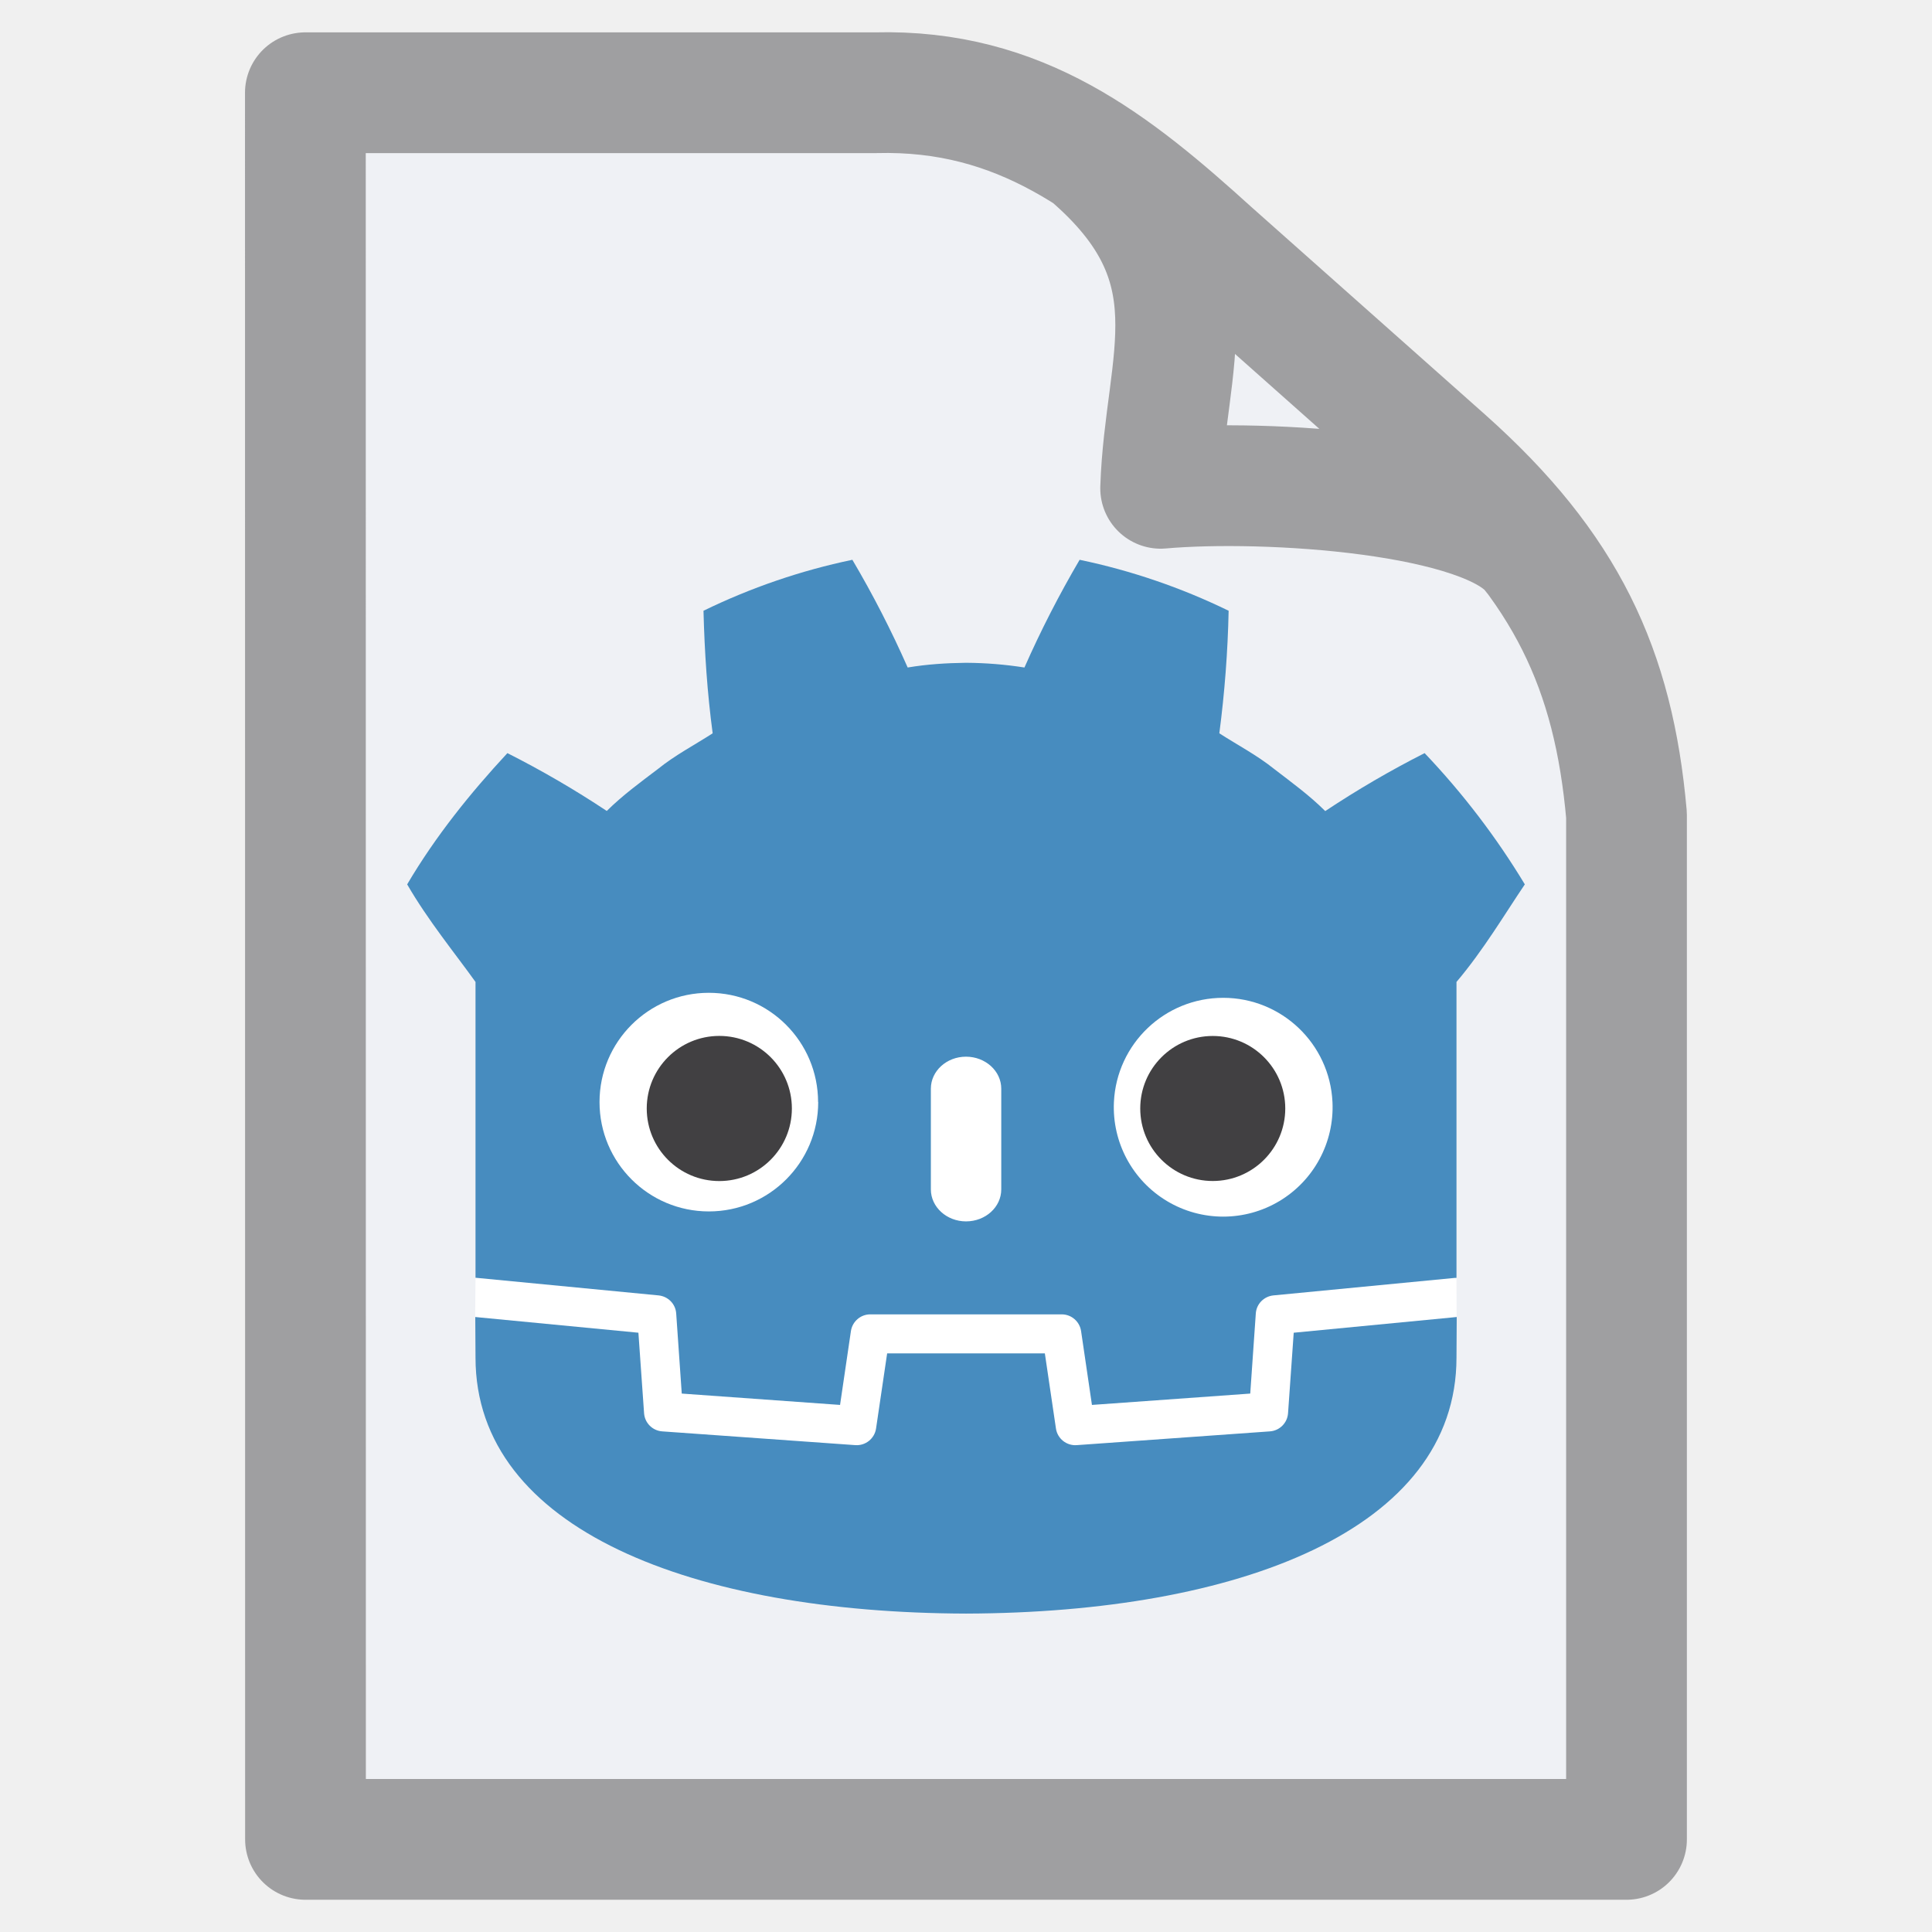
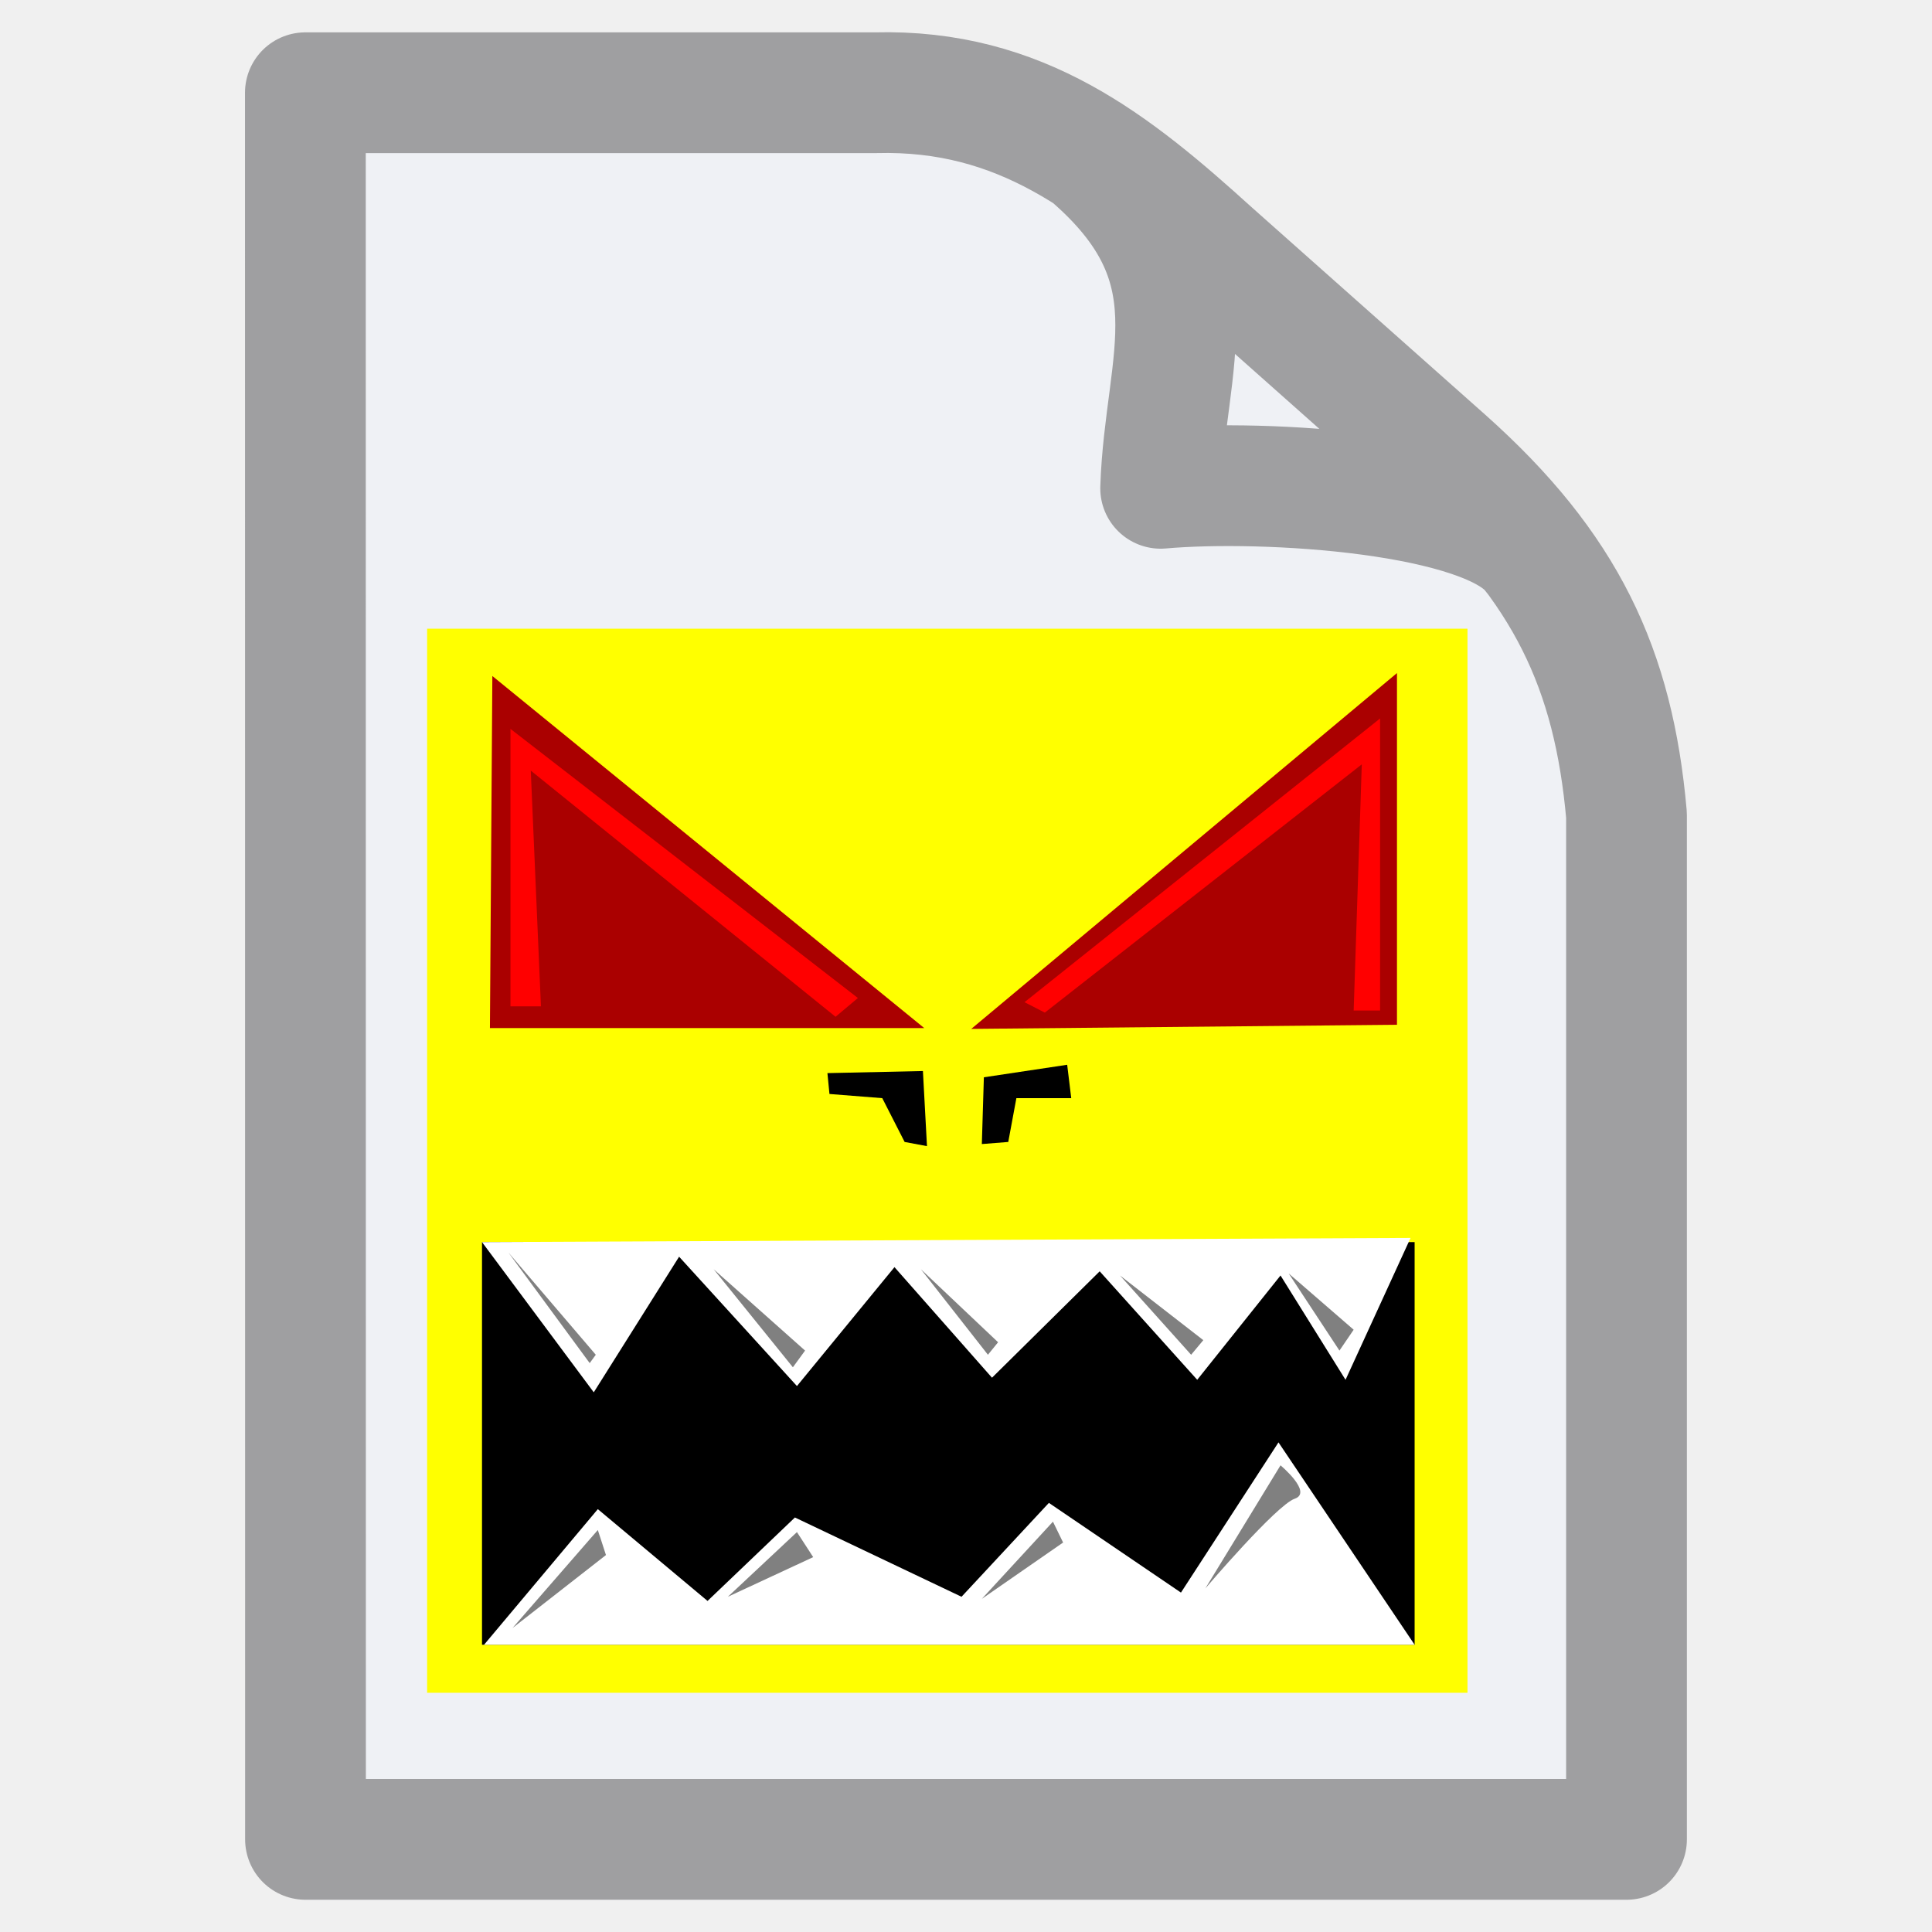
- <svg xmlns="http://www.w3.org/2000/svg" height="16" width="16">
-   <path d="m12.698 4.59c-.368-.508-2.218-.623-3.086-.546.034-1.064.492-1.839-.593-2.766m-6.49-.51h4.721c1.205-.032 1.977.591 2.788 1.326l1.932 1.716c.998.89 1.393 1.729 1.5 2.94v8.483h-10.94z" fill="#eff1f5" stroke="#9f9fa1" stroke-linecap="round" stroke-linejoin="round" />
-   <g stroke-width=".32">
-     <path d="m12.062 10.583s-.014-.083-.022-.082l-1.502.145a.244.244 0 0 0 -.22.226l-.042.592-1.162.083-.079-.536a.246.246 0 0 0 -.242-.21h-1.585c-.12 0-.225.09-.243.21l-.079.536-1.162-.083-.041-.592a.244.244 0 0 0 -.22-.226l-1.505-.146c-.007-.001-.013.082-.02.082l-.003.325 1.273.205.042.597c.008.12.105.218.226.227l1.6.114h.019c.12 0 .224-.089.242-.208l.081-.552h1.163l.08.552a.246.246 0 0 0 .26.208l1.601-.114a.246.246 0 0 0 .227-.227l.042-.597 1.272-.206z" fill="#fff" />
-     <path d="m3.938 8.132v2.45l.013.001 1.503.145c.079.008.141.071.146.15l.046.663 1.311.094.09-.612c.012-.079.08-.138.16-.138h1.586c.08 0.0.148.059.16.138l.09.612 1.311-.094.046-.663c.005-.079.067-.142.146-.15l1.502-.145h.014v-2.451c.221-.26.403-.567.566-.808-.236-.391-.515-.756-.83-1.087-.284.144-.558.304-.823.48-.13-.13-.278-.237-.422-.348-.143-.115-.303-.198-.455-.296.044-.337.07-.676.077-1.015-.392-.191-.807-.333-1.234-.422-.169.288-.322.586-.457.892-.159-.025-.319-.038-.48-.039h-.004-.003c-.16.002-.32.012-.48.039-.135-.306-.288-.604-.458-.892-.427.089-.841.231-1.233.422.009.346.031.678.076 1.015-.152.098-.312.181-.454.296-.145.11-.292.217-.423.347-.265-.176-.54-.336-.823-.479-.307.331-.595.688-.83 1.087.172.298.397.572.566.808z" fill="#478cbf" />
-     <path d="m10.714 11.037-.047.667a.162.162 0 0 1 -.15.15l-1.6.114a.162.162 0 0 1 -.172-.137l-.092-.623h-1.306l-.092.623a.162.162 0 0 1 -.171.137l-1.6-.114a.162.162 0 0 1 -.15-.15l-.047-.667-1.351-.13.002.336c0 1.427 1.81 2.113 4.06 2.12h.005c2.25-.007 4.059-.693 4.059-2.12l.002-.336z" fill="#478cbf" />
-     <path d="m6.776 9.127a.905.905 0 1 1 -1.811 0 .905.905 0 0 1 1.81 0" fill="#fff" />
-     <path d="m6.558 9.18a.6.6 0 1 1 -1.202 0 .6.6 0 0 1 1.202 0" fill="#414042" />
-     <path d="m8 10.115c-.16 0-.291-.119-.291-.265v-.834c0-.146.13-.265.291-.265s.292.119.292.265v.834c0 .146-.13.265-.292.265m1.225-.988a.906.906 0 1 0 1.81 0 .906.906 0 0 0 -1.81 0" fill="#fff" />
-     <path d="m9.443 9.18a.6.6 0 1 0 1.201 0 .6.6 0 0 0 -1.201 0" fill="#414042" />
+ <svg xmlns="http://www.w3.org/2000/svg" height="16" width="16" version="1.1" id="svg18643">
+   <defs id="defs18647" />
+   <path d="m12.698 4.59c-.368-.508-2.218-.623-3.086-.546.034-1.064.492-1.839-.593-2.766m-6.49-.51h4.721c1.205-.032 1.977.591 2.788 1.326l1.932 1.716c.998.89 1.393 1.729 1.5 2.94v8.483h-10.94z" fill="#eff1f5" stroke="#9f9fa1" stroke-linecap="round" stroke-linejoin="round" id="path18625" />
+   <g id="g12853" transform="matrix(0.01676571,0,0,0.01721492,3.537504,5.189704)">
+     <rect style="fill:#ffff00;fill-opacity:1;stroke:#ffffff;stroke-width:19.962;stroke-linejoin:bevel;stroke-dasharray:none;stroke-opacity:0" id="rect8271" width="513.899" height="511.892" x="-0.019" y="0.985" />
+     <rect style="fill:#000000;fill-opacity:1;stroke:#ffffff;stroke-width:20;stroke-linejoin:bevel;stroke-dasharray:none;stroke-opacity:0" id="rect8273" width="460.669" height="193.702" x="27.098" y="296.072" />
+     <path style="fill:#aa0000;fill-opacity:1;stroke:#ffffff;stroke-width:21.466;stroke-linejoin:bevel;stroke-dasharray:none;stroke-opacity:0" d="M 32.202,23.738 31.01,193.124 H 245.559 Z" id="path8400" />
+     <path style="fill:#aa0000;fill-opacity:1;stroke:#ffffff;stroke-width:22.868;stroke-linejoin:bevel;stroke-dasharray:none;stroke-opacity:0" d="M 479.052,22.322 V 191.524 l -210.285,1.979 z" id="path8402" />
+     <path style="fill:#ffffff;fill-opacity:1;stroke:#ffffff;stroke-width:20;stroke-linejoin:bevel;stroke-dasharray:none;stroke-opacity:0" d="m 27.098,296.072 55.2,72.262 42.153,-65.236 58.211,62.225 48.175,-57.207 48.175,53.193 53.193,-51.185 48.175,52.189 41.149,-50.182 32.116,50.182 32.116,-68.247 z" id="path8404" />
+     <path style="fill:#ffffff;fill-opacity:1;stroke:#ffffff;stroke-width:20;stroke-linejoin:bevel;stroke-dasharray:none;stroke-opacity:0" d="m 28.102,489.774 56.204,-65.236 54.196,44.16 43.156,-40.145 82.298,38.138 43.156,-45.164 65.236,43.156 48.174,-72.262 67.244,97.353 z" id="path8460" />
+     <path style="fill:#ff0000;fill-opacity:1;stroke:#ffffff;stroke-width:20;stroke-linejoin:bevel;stroke-dasharray:none;stroke-opacity:0" d="M 56.204,182.662 H 41.149 V 49.178 L 212.771,178.647 201.731,187.68 51.185,69.251 Z" id="path8462" />
+     <path style="fill:#ff0000;fill-opacity:1;stroke:#ffffff;stroke-width:20;stroke-linejoin:bevel;stroke-dasharray:none;stroke-opacity:0" d="M 295.069,180.654 470.705,44.16 V 184.669 H 457.658 L 461.672,66.24 305.105,185.673 Z" id="path8464" />
+     <path style="fill:#000000;fill-opacity:1;stroke:#ffffff;stroke-width:20;stroke-linejoin:bevel;stroke-dasharray:none;stroke-opacity:0" d="m 197.716,214.778 47.171,-1.004 2.007,36.131 -11.04,-2.007 -11.04,-21.076 -26.095,-2.007 z" id="path8522" />
+     <path style="fill:#000000;fill-opacity:1;stroke:#ffffff;stroke-width:20;stroke-linejoin:bevel;stroke-dasharray:none;stroke-opacity:0" d="m 274.996,216.785 -1.004,32.116 13.047,-1.004 4.015,-21.076 27.098,1e-5 -2.007,-16.058 z" id="path8524" />
+     <path style="fill:#808080;fill-opacity:1;stroke:#ffffff;stroke-width:20;stroke-linejoin:bevel;stroke-dasharray:none;stroke-opacity:0" d="m 40.145,301.091 40.145,53.193 3.011,-4.015 z" id="path8683" />
+     <path style="fill:#808080;fill-opacity:1;stroke:#ffffff;stroke-width:20;stroke-linejoin:bevel;stroke-dasharray:none;stroke-opacity:0" d="m 141.513,309.12 39.142,47.171 6.022,-8.029 z" id="path8685" />
+     <path style="fill:#808080;fill-opacity:1;stroke:#ffffff;stroke-width:20;stroke-linejoin:bevel;stroke-dasharray:none;stroke-opacity:0" d="m 243.883,309.12 33.12,41.149 5.018,-6.022 z" id="path8687" />
+     <path style="fill:#808080;fill-opacity:1;stroke:#ffffff;stroke-width:20;stroke-linejoin:bevel;stroke-dasharray:none;stroke-opacity:0" d="m 342.24,312.131 35.127,38.138 6.022,-7.025 z" id="path8689" />
+     <path style="fill:#808080;fill-opacity:1;stroke:#ffffff;stroke-width:20;stroke-linejoin:bevel;stroke-dasharray:none;stroke-opacity:0" d="m 425.541,311.127 25.091,37.135 7.025,-10.036 z" id="path8691" />
+     <path style="fill:#808080;fill-opacity:1;stroke:#ffffff;stroke-width:20;stroke-linejoin:bevel;stroke-dasharray:none;stroke-opacity:0" d="m 42.153,481.745 42.153,-47.171 4.015,12.044 z" id="path8693" />
+     <path style="fill:#808080;fill-opacity:1;stroke:#ffffff;stroke-width:20;stroke-linejoin:bevel;stroke-dasharray:none;stroke-opacity:0" d="m 148.538,466.69 34.124,-31.113 8.029,12.044 z" id="path8695" />
+     <path style="fill:#808080;fill-opacity:1;stroke:#ffffff;stroke-width:20;stroke-linejoin:bevel;stroke-dasharray:none;stroke-opacity:0" d="m 273.992,467.694 35.127,-37.135 5.018,10.036 z" id="path8697" />
+     <path style="fill:#808080;fill-opacity:1;stroke:#ffffff;stroke-width:20;stroke-linejoin:bevel;stroke-dasharray:none;stroke-opacity:0" d="m 384.392,462.676 37.135,-59.214 c 0,0 16.058,13.047 7.025,16.058 -9.033,3.011 -44.16,43.156 -44.16,43.156 z" id="path8699" />
  </g>
</svg>
